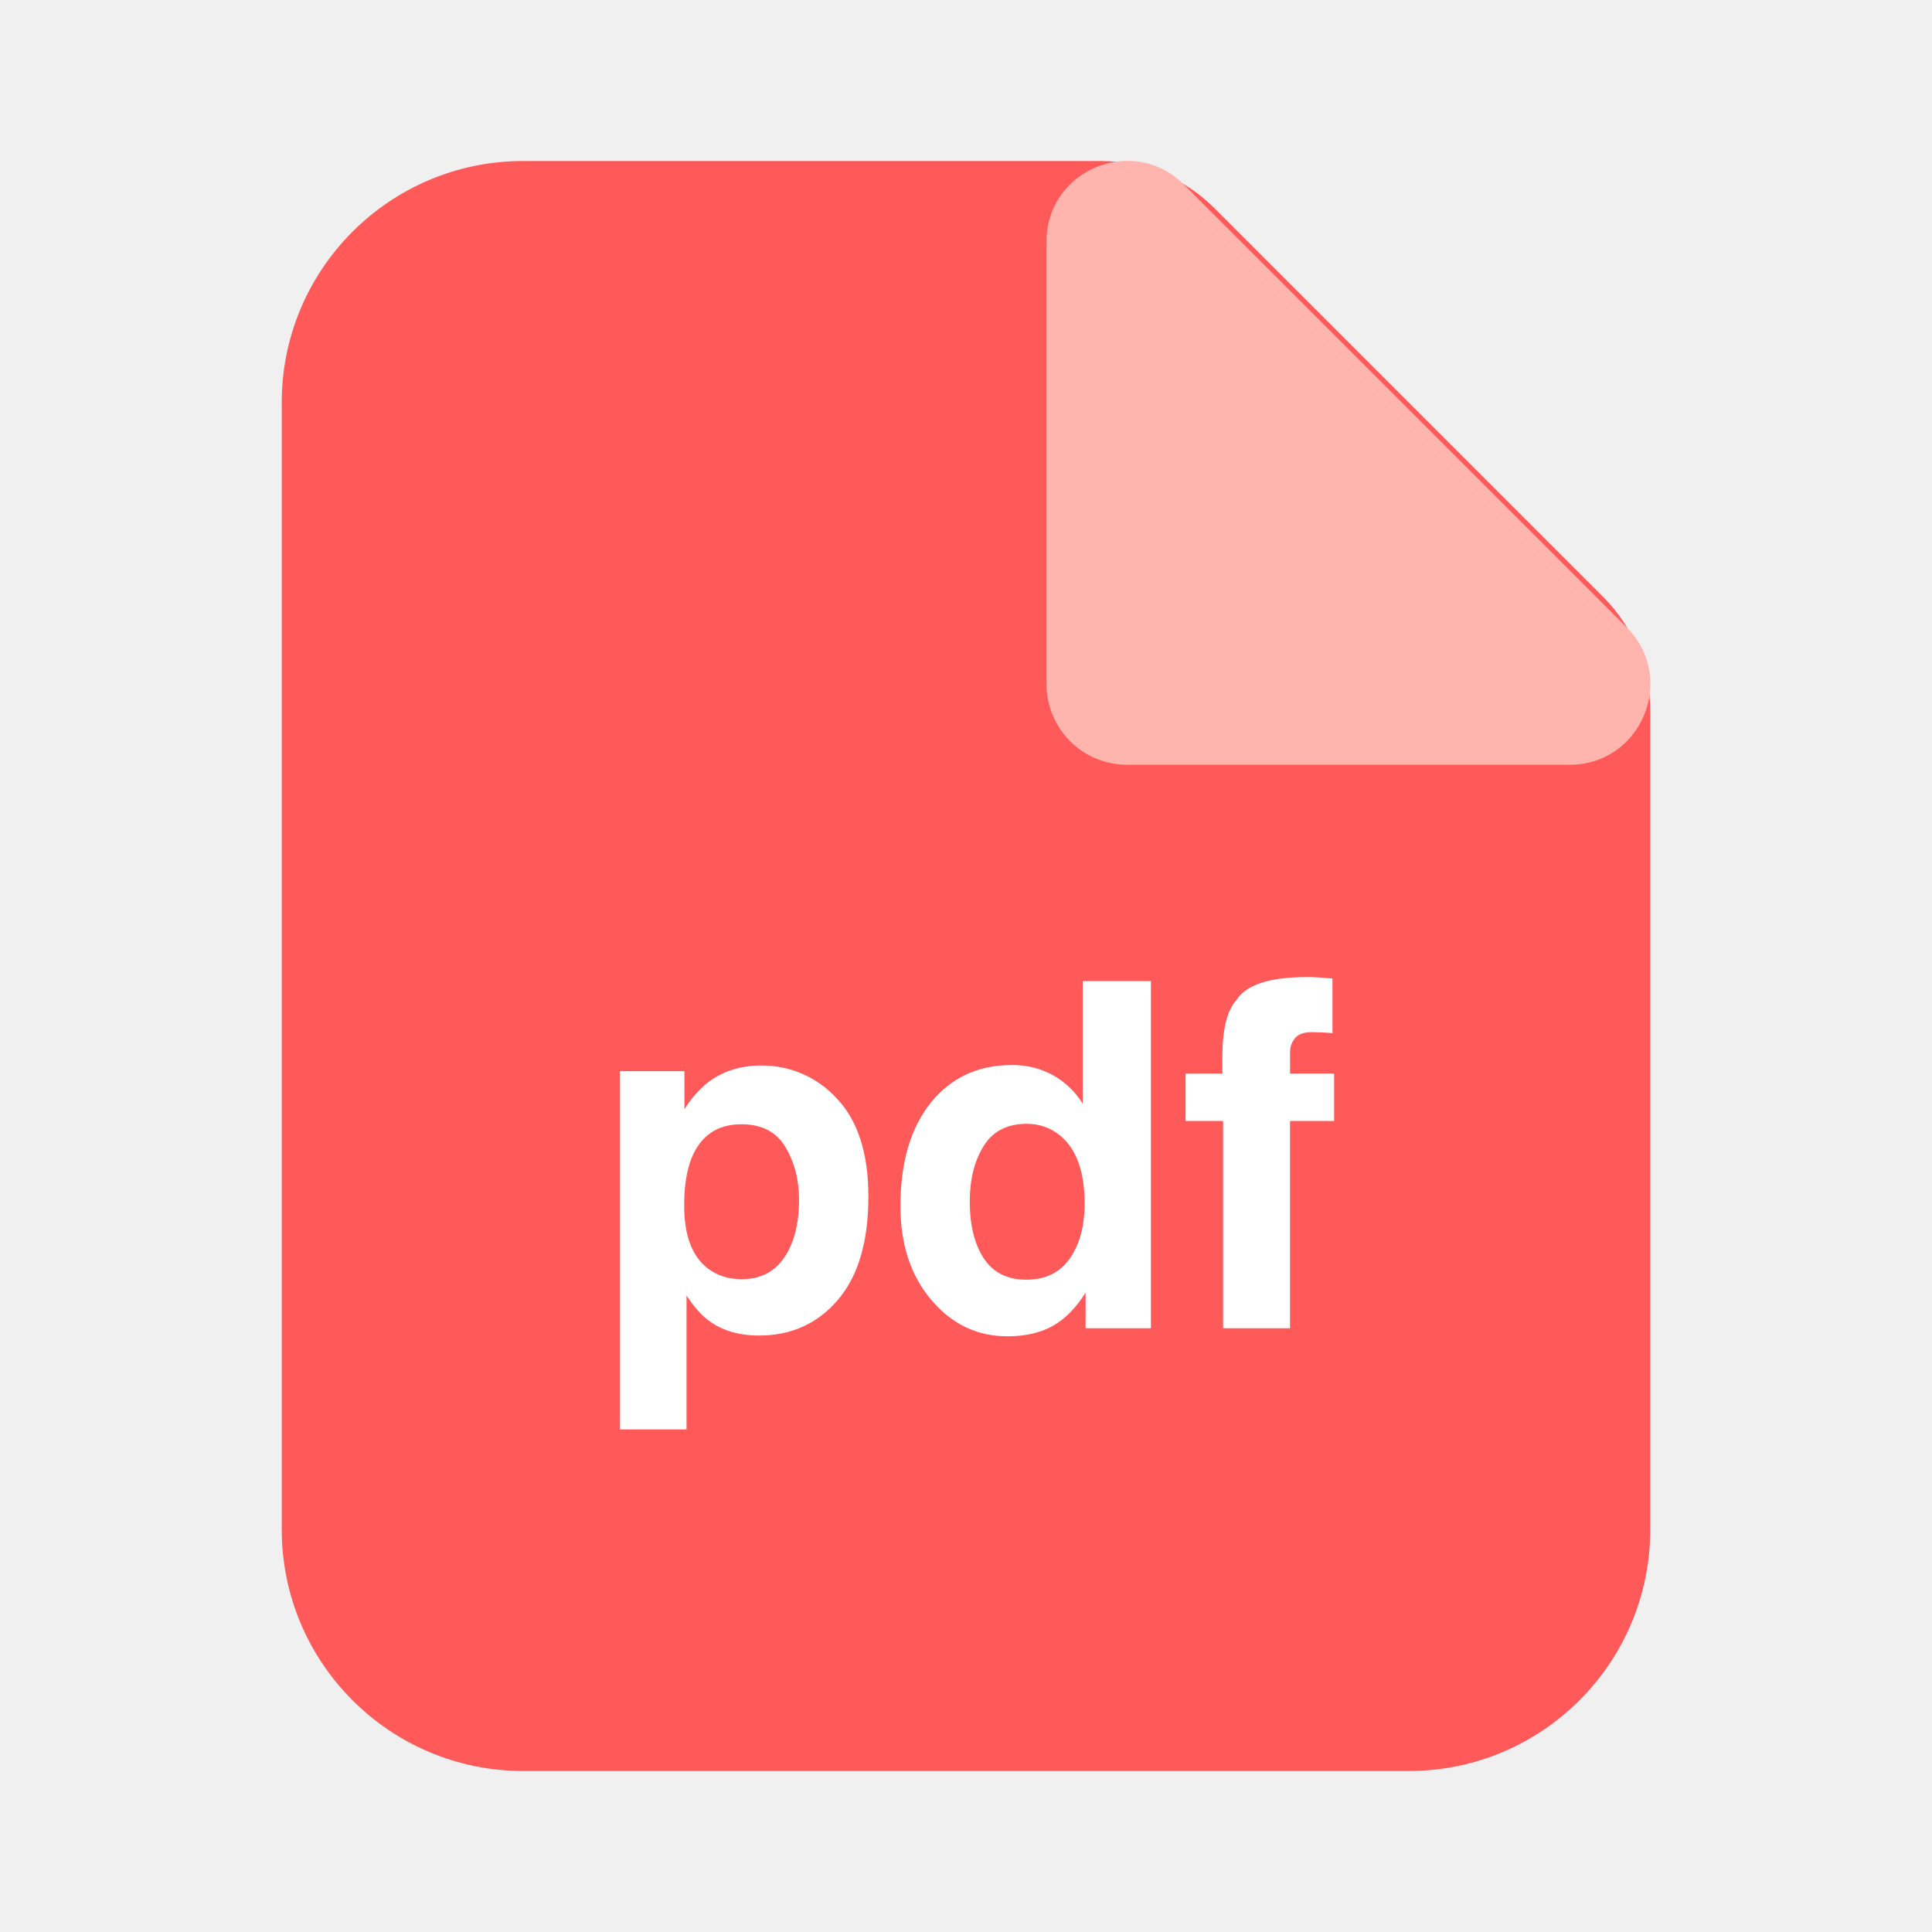
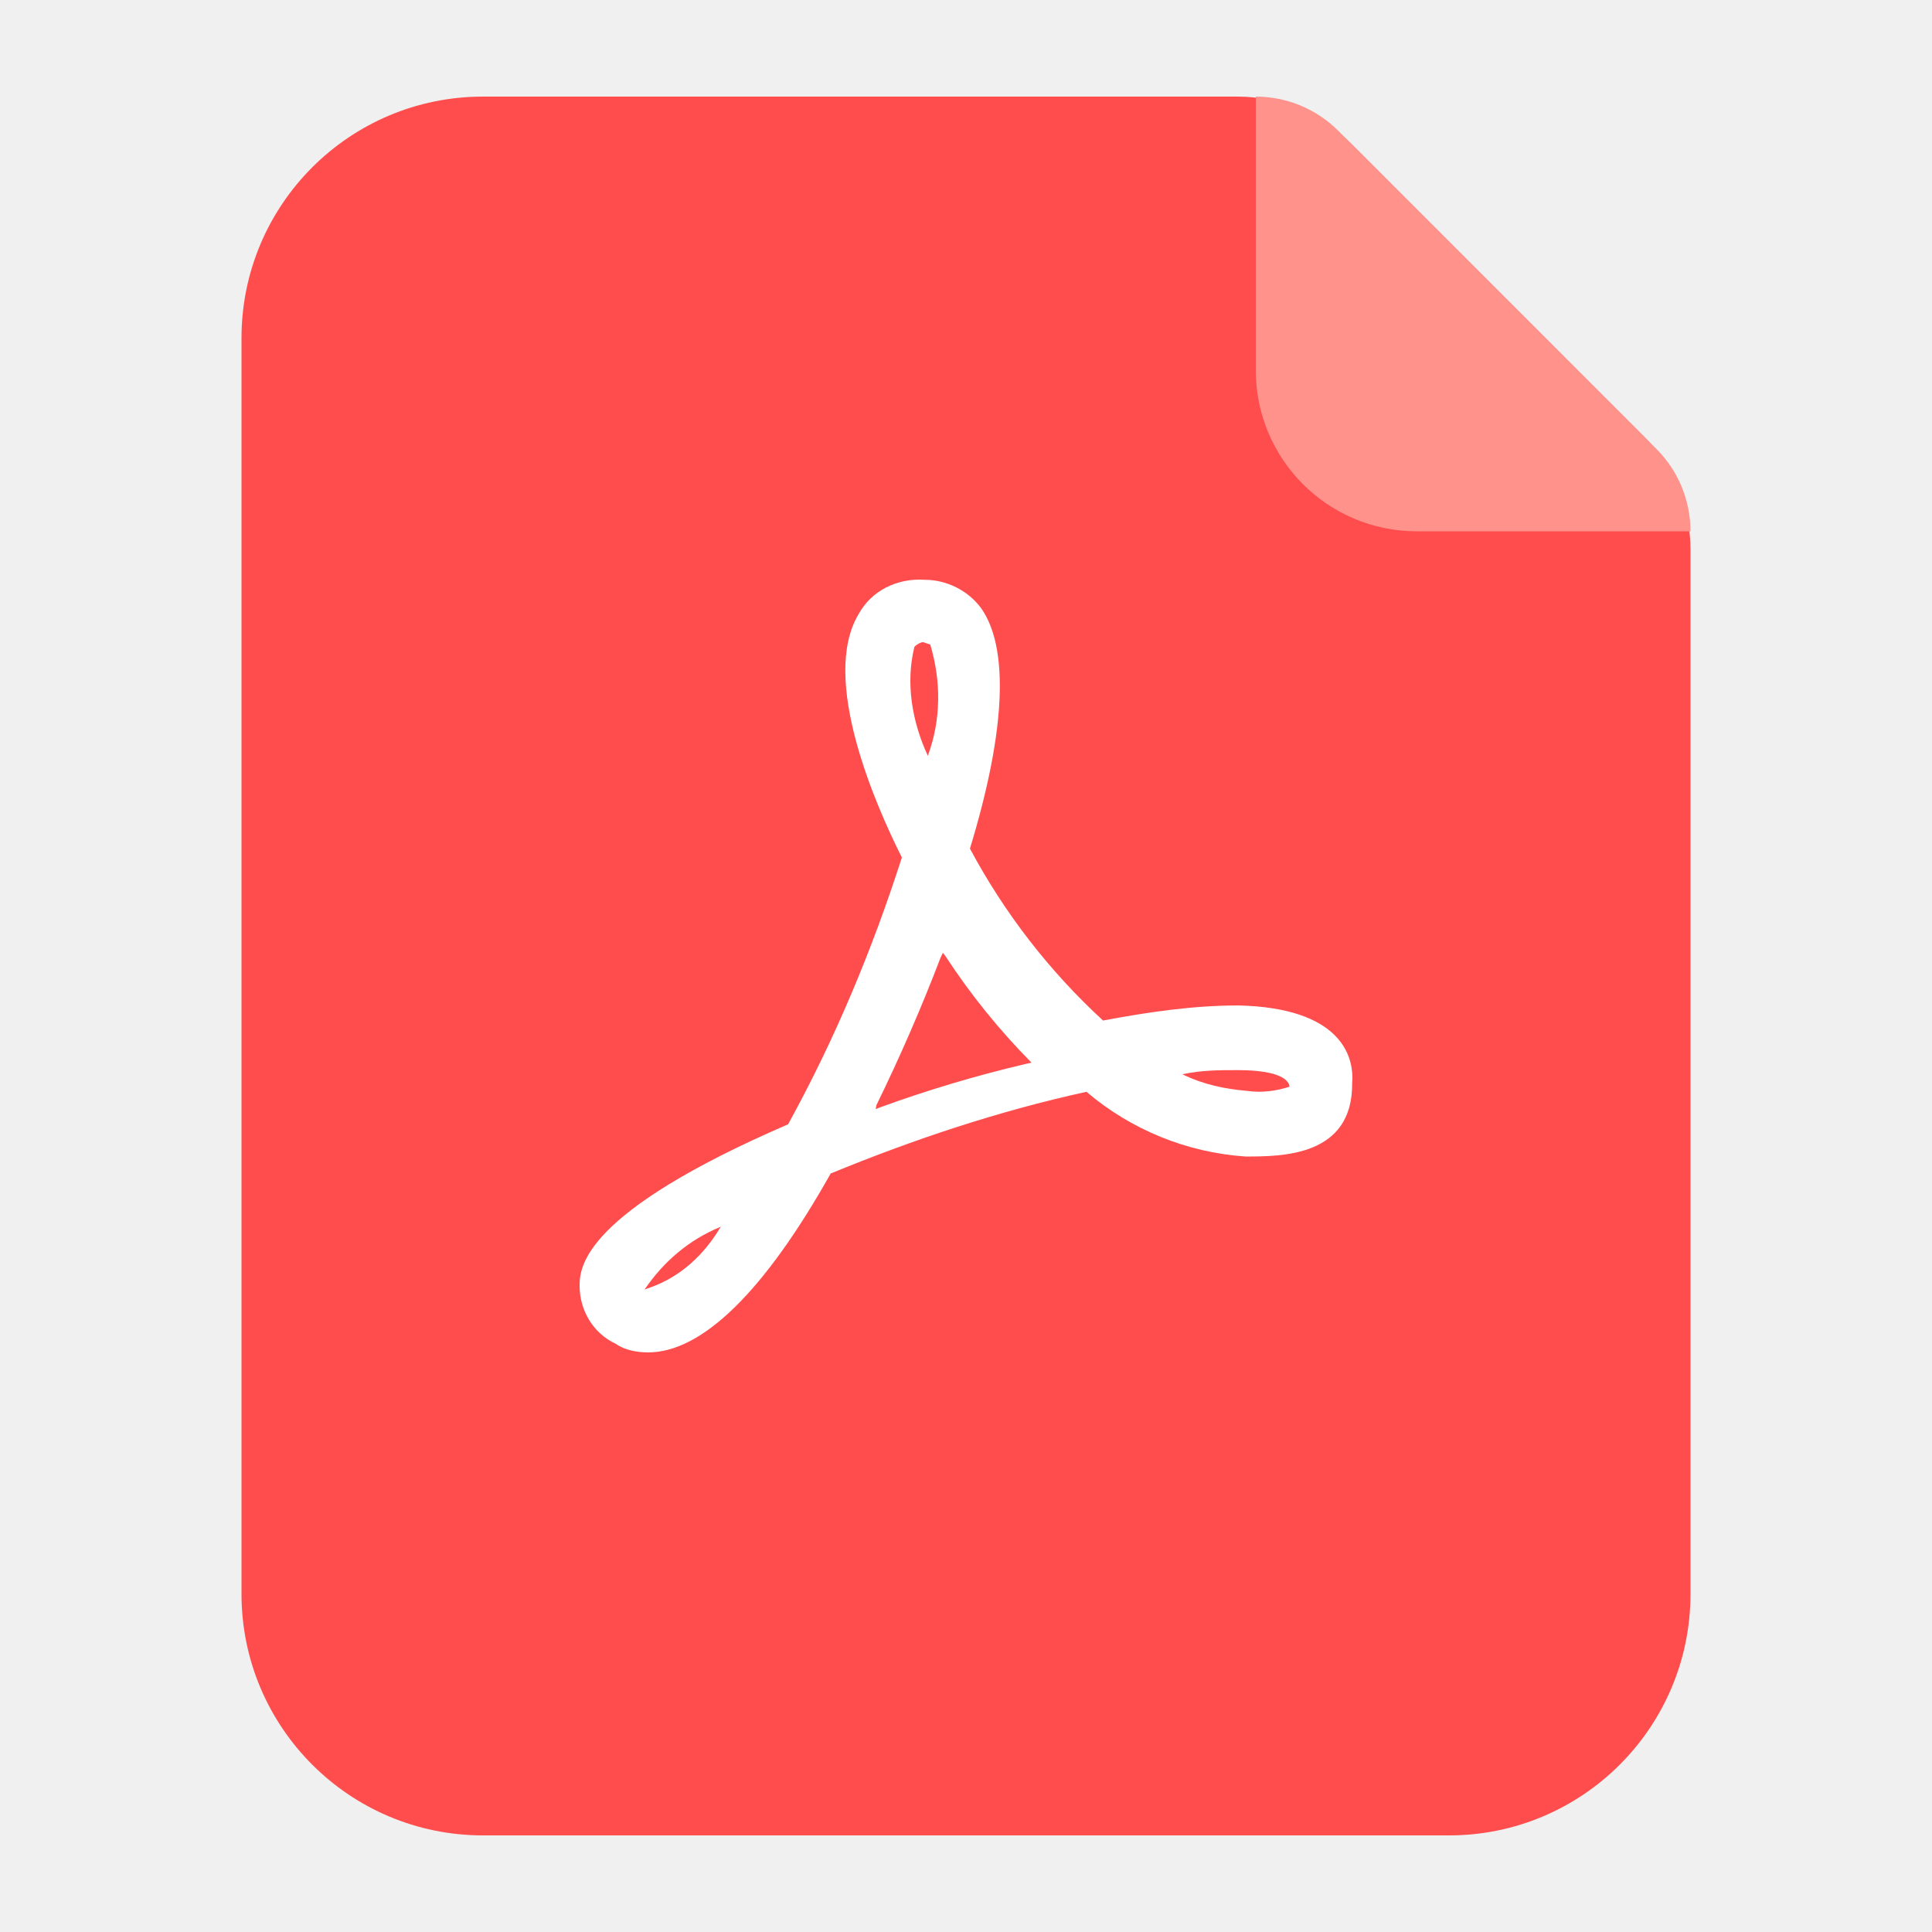
- <svg xmlns="http://www.w3.org/2000/svg" class="icon" width="200px" height="200.00px" viewBox="0 0 1024 1024" version="1.1">
-   <path d="M643.669 110.336l205.995 205.995A85.333 85.333 0 0 1 874.667 376.683V810.667a128 128 0 0 1-128 128H277.333a128 128 0 0 1-128-128V213.333a128 128 0 0 1 128-128h305.984a85.333 85.333 0 0 1 60.352 25.003z" fill="#FF5959" />
-   <path d="M554.667 128v234.667a42.667 42.667 0 0 0 42.667 42.667h234.667c38.016 0 57.045-45.952 30.165-72.832l-234.667-234.667C600.619 70.955 554.667 89.984 554.667 128z" fill="#FFB5AD" />
-   <path d="M363.883 757.632v-70.997c3.733 5.76 7.573 10.112 11.499 13.12 7.168 5.419 16.171 8.107 26.987 8.107 17.003 0 30.912-6.272 41.685-18.859 10.795-12.587 16.213-30.869 16.213-54.869 0-22.763-5.547-40-16.576-51.755a53.376 53.376 0 0 0-40.448-17.621c-10.901 0-20.331 3.029-28.245 9.109a57.173 57.173 0 0 0-12.245 14.016v-20.139h-34.133v189.867h35.264z m29.12-79.637c-6.827 0-12.757-1.877-17.749-5.611-8.427-6.421-12.629-17.557-12.629-33.387 0-10.005 1.259-18.24 3.755-24.747 4.821-12.245 13.696-18.368 26.624-18.368 10.752 0 18.517 4.053 23.317 12.117 4.779 8.085 7.189 17.365 7.189 27.883 0 12.736-2.624 22.955-7.829 30.613-5.205 7.68-12.757 11.52-22.677 11.52zM533.76 708.267c9.664 0 17.749-1.835 24.235-5.504 6.507-3.648 12.288-9.536 17.387-17.621V704h34.624v-184H573.867v65.003a43.264 43.264 0 0 0-15.616-15.061 43.947 43.947 0 0 0-21.995-5.44c-17.92 0-32.235 6.656-42.944 19.989s-16.064 31.637-16.064 54.891c0 20.16 5.44 36.693 16.32 49.557s24.256 19.307 40.192 19.307z m10.24-29.995c-10.091 0-17.6-3.776-22.571-11.307-4.949-7.552-7.424-17.621-7.424-30.187 0-11.669 2.432-21.44 7.317-29.312 4.864-7.893 12.501-11.819 22.933-11.819 6.827 0 12.821 2.155 17.984 6.507 8.427 7.168 12.629 19.072 12.629 35.733 0 11.925-2.624 21.632-7.872 29.141-5.248 7.488-12.907 11.243-22.997 11.243zM683.733 704v-109.867h23.381v-25.131h-23.36v-11.52c0-2.645 0.896-5.077 2.688-7.296 1.792-2.197 5.035-3.243 9.749-3.115 4.693 0.107 8.064 0.299 10.048 0.555v-29.013a742.827 742.827 0 0 0-7.488-0.555 90.709 90.709 0 0 0-6.123-0.192c-19.755 0-32.213 4.096-37.376 12.267-4.907 5.483-7.381 15.531-7.381 30.123v8.747h-19.499v25.131h19.883V704h35.499z" fill="#FFFFFF" />
+ <svg xmlns="http://www.w3.org/2000/svg" t="1761739663354" class="icon" viewBox="0 0 1024 1024" version="1.1" p-id="2092" width="200" height="200">
+   <path d="M128 179.2a128 128 0 0 1 128-128h399.851a85.333 85.333 0 0 1 60.352 25.003l154.795 154.816A85.333 85.333 0 0 1 896 291.349V844.8a128 128 0 0 1-128 128H256a128 128 0 0 1-128-128V179.2z" fill="#FF4D4D" p-id="2093" />
+   <path d="M665.6 51.2c16.384 0 32.107 6.528 43.712 18.112L793.6 153.6l84.309 84.309c11.584 11.584 18.091 27.307 18.091 43.691h-145.067a85.333 85.333 0 0 1-85.333-85.333V51.2z" fill="#FF938B" p-id="2094" />
+   <path d="M656.107 592.768c-10.219 0-19.2 0-29.419 2.197 11.456 5.589 22.677 7.787 34.133 8.789 7.957 1.195 15.936 0 22.656-2.197-0.192-3.2-4.693-8.789-27.371-8.789z m-155.136-60.629l-1.237-1.536-1.216 2.56a953.557 953.557 0 0 1-34.027 78.229l-0.341 2.048 2.56-1.024a678.016 678.016 0 0 1 77.056-22.955l2.965-0.64a361.301 361.301 0 0 1-45.76-56.683z m-7.915-164.928l-3.755-1.259c-1.301 0-3.563 1.259-4.651 2.475-4.736 19.2-1.28 39.595 7.125 57.749 7.083-19.179 7.083-39.573 1.28-58.965z m-151.467 341.888l3.456-1.237c15.765-5.76 28.096-17.067 36.971-32.085-16.981 6.997-30.293 18.517-40.405 33.323z m318.507-70.549a145.301 145.301 0 0 1-84.267-34.283c-46.763 10.24-91.051 25.024-135.552 43.307-35.264 62.805-68.267 94.827-96.789 94.827-5.739 0-12.501-1.237-17.003-4.523-12.523-5.76-19.285-18.261-19.285-30.784 0-10.283 2.24-38.805 110.507-85.589 25.045-45.568 44.523-92.373 60.309-141.44-13.76-27.307-43.477-94.613-22.976-128.896 6.763-12.523 20.501-19.285 35.264-18.283 11.499 0 22.763 5.76 29.525 14.784 14.763 20.523 13.76 63.851-5.739 127.68a343.744 343.744 0 0 0 70.549 91.136c24-4.501 47.787-8 71.765-8 53.525 1.237 61.504 26.283 60.267 41.067 0.427 38.997-37.099 38.997-56.576 38.997z" fill="#FF4D4D" p-id="2095" />
+   <path d="M656.107 567.189c-10.219 0-19.2 0-29.419 2.197 11.456 5.589 22.677 7.787 34.133 8.789 7.957 1.195 15.936 0 22.656-2.197-0.192-3.2-4.693-8.789-27.371-8.789z m-155.136-60.629l-1.237-1.536-1.216 2.56a953.557 953.557 0 0 1-34.027 78.229l-0.341 2.027 2.56-1.003a678.037 678.037 0 0 1 77.056-22.955l2.965-0.64a361.408 361.408 0 0 1-45.76-56.683z m-7.915-164.928l-3.755-1.28c-1.301 0-3.563 1.28-4.651 2.496-4.736 19.2-1.28 39.595 7.125 57.749 7.083-19.179 7.083-39.573 1.28-58.965z m-151.467 341.867l3.456-1.237c15.765-5.76 28.096-17.067 36.971-32.064-16.981 6.976-30.293 18.496-40.405 33.301z m318.507-70.528a145.301 145.301 0 0 1-84.267-34.304c-46.763 10.283-91.051 25.045-135.552 43.307-35.264 62.805-68.267 94.827-96.789 94.827-5.739 0-12.501-1.216-17.003-4.501-12.523-5.76-19.285-18.283-19.285-30.805 0-10.24 2.24-38.784 110.507-85.589 25.045-45.568 44.523-92.373 60.309-141.419-13.76-27.307-43.477-94.635-22.976-128.917 6.763-12.501 20.501-19.285 35.264-18.261 11.499 0 22.763 5.76 29.525 14.784 14.763 20.523 13.76 63.829-5.739 127.68a343.744 343.744 0 0 0 70.549 91.136c24-4.523 47.787-8 71.765-8 53.525 1.237 61.504 26.261 60.267 41.045 0.427 39.019-37.099 39.019-56.576 39.019z" fill="#FFFFFF" p-id="2096" />
</svg>
